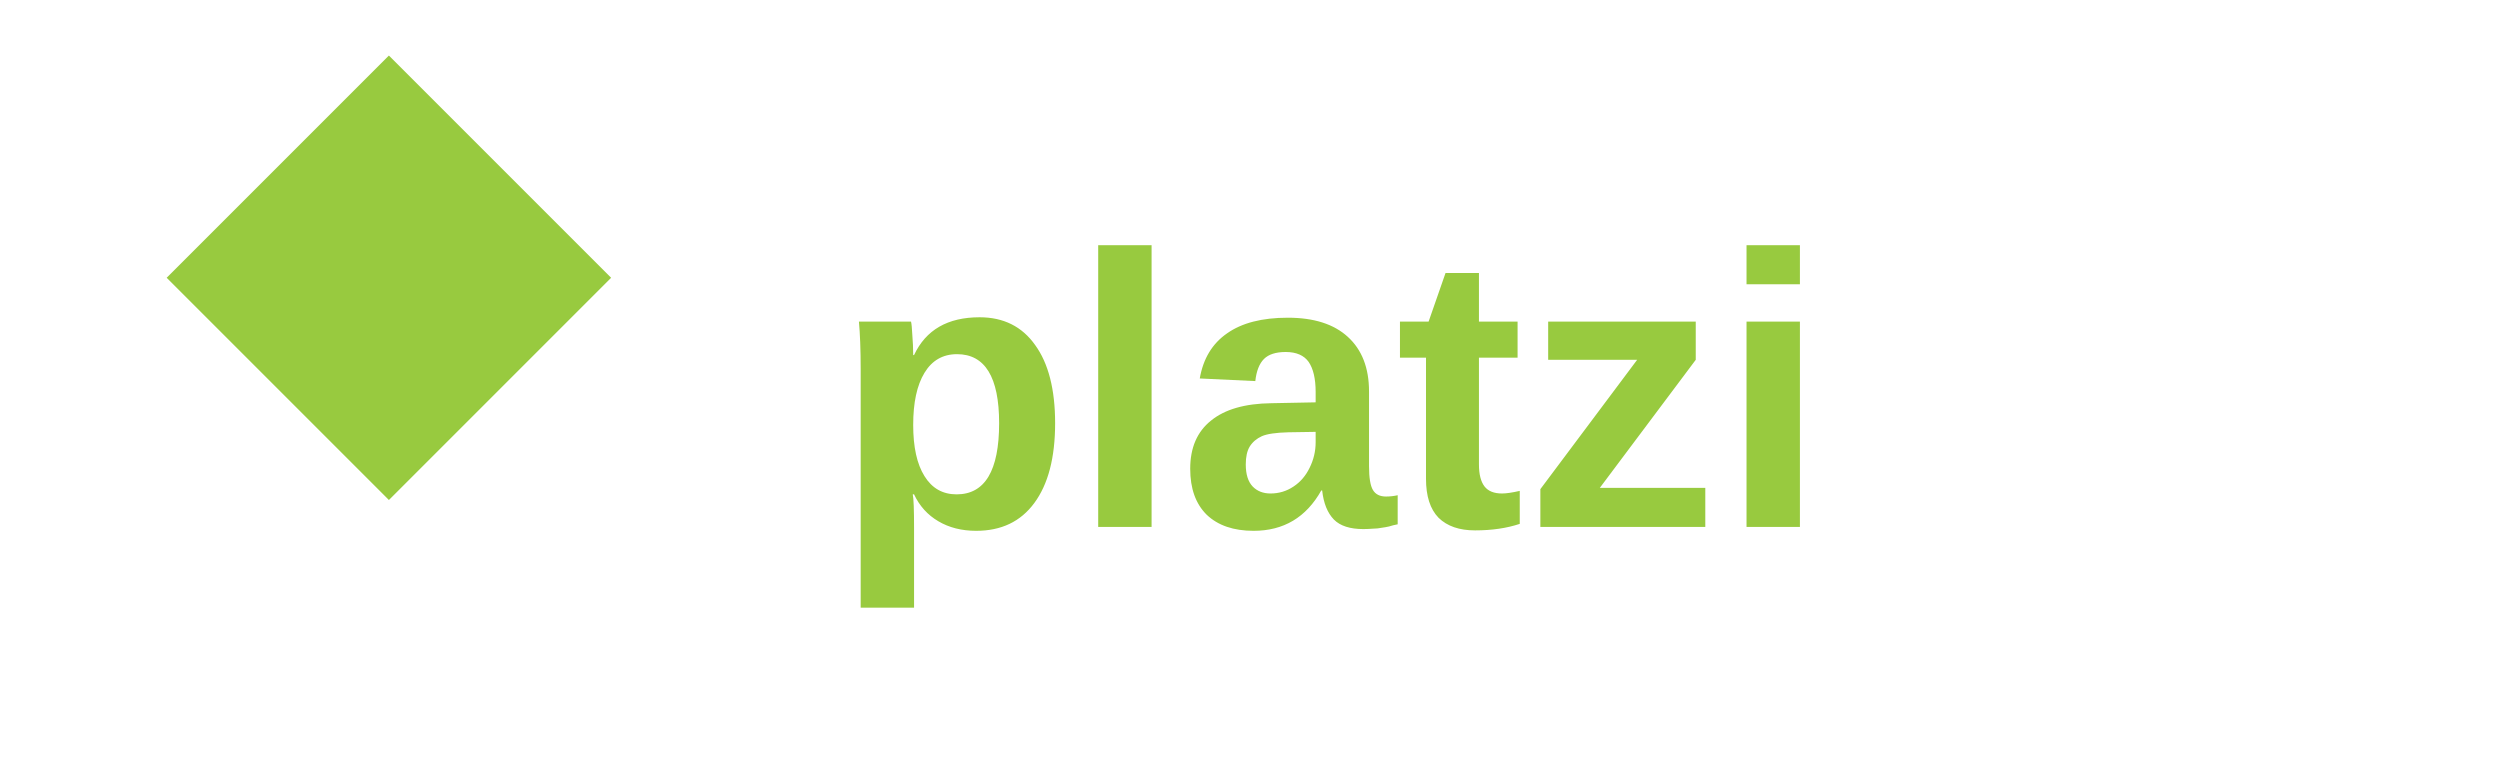
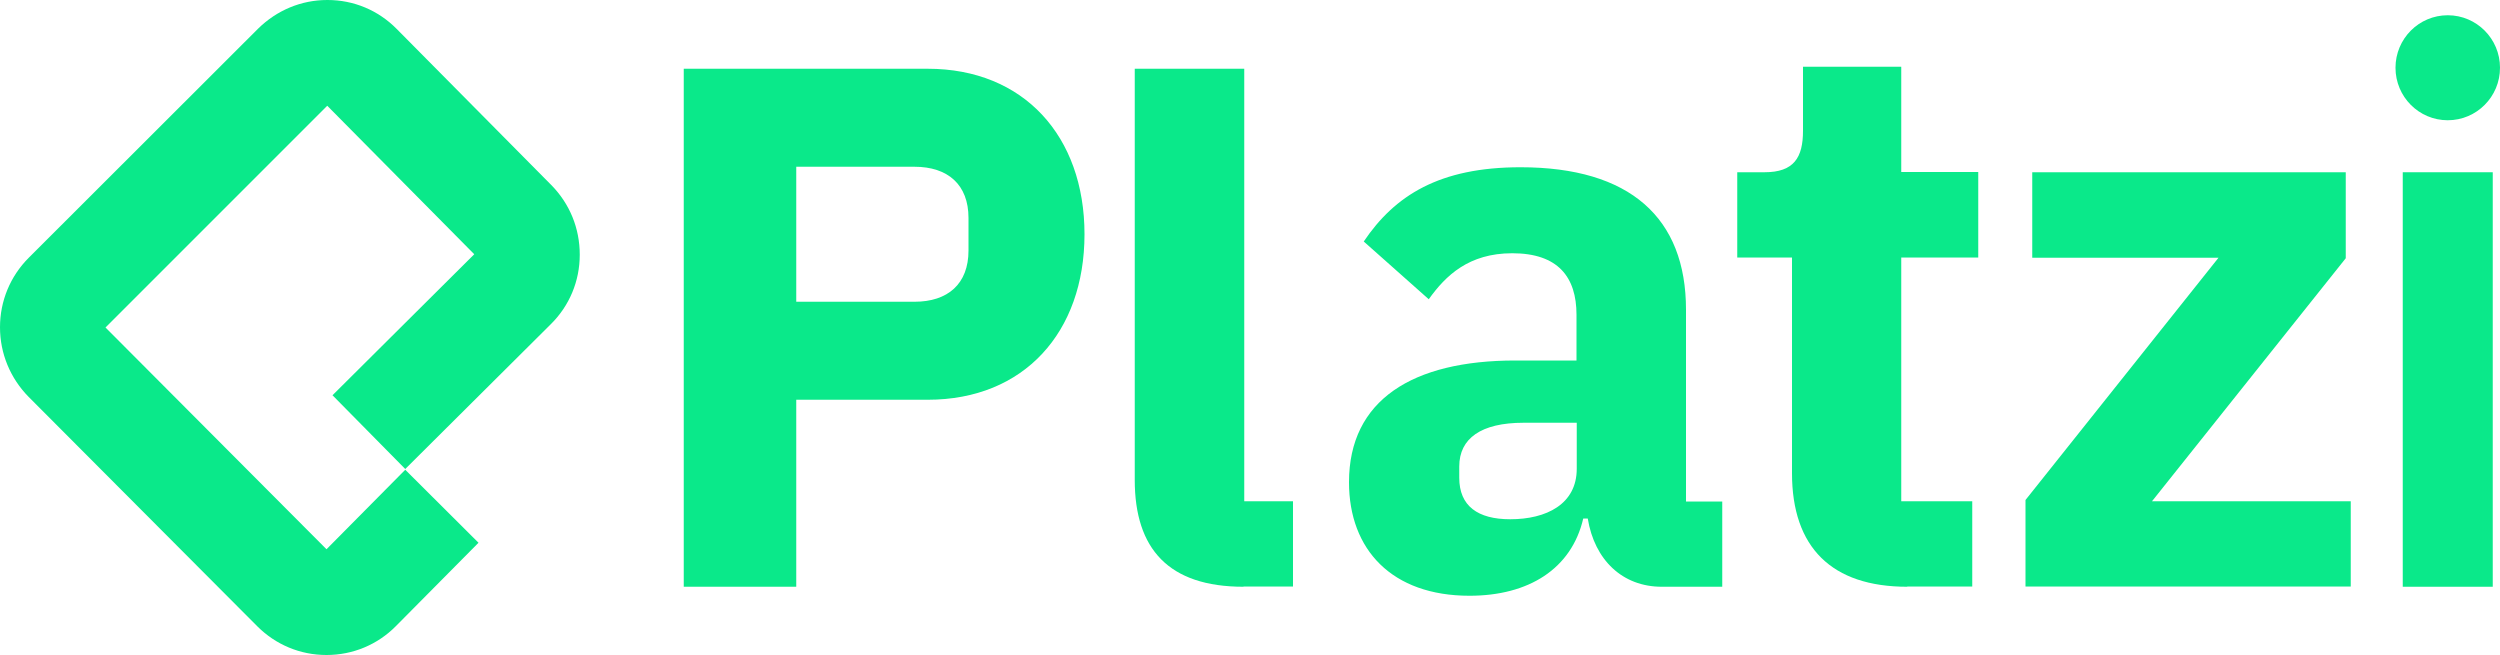
- <svg xmlns="http://www.w3.org/2000/svg" viewBox="0 0 90 28" fill="none">
-   <polygon points="14,2 22,10 14,18 6,10" fill="#98CA3F" />
-   <text x="30" y="15" dominant-baseline="middle" font-family="Arial, Helvetica, sans-serif" font-size="14" font-weight="700" fill="#98CA3F">platzi</text>
+ <svg xmlns="http://www.w3.org/2000/svg" version="1.1" id="Capa_1" x="0px" y="0px" viewBox="0 0 1000 262" style="enable-background:new 0 0 1000 262;" xml:space="preserve">
+   <style type="text/css">
+ 	.st0{fill:#0AE98A;}
+ </style>
+   <g>
+     <g>
+       <path class="st0" d="M130.6,262c-10.5,0-20.3-4.1-27.7-11.5l-91.4-91.7C4.1,151.3,0,141.4,0,130.9s4.1-20.4,11.5-27.8l91.7-91.6    C110.7,4.1,120.5,0,130.9,0c0,0,0.1,0,0.1,0c10.5,0,20.3,4.1,27.7,11.6L220.5,74c7.4,7.5,11.4,17.3,11.4,27.9    c0,10.5-4.1,20.4-11.6,27.8l-58.2,57.9L133,158.1l56.7-56.4l-58.8-59.4L42.2,131l88.4,88.7l31.5-31.8l29.3,29.2l-33,33.3    C151,257.9,141.1,262,130.6,262C130.6,262,130.6,262,130.6,262z" />
+     </g>
+     <path class="st0" d="M273.5,234.7V27.5h97.6c38.4,0,62.7,27,62.7,66.2c0,39.2-24.2,66.2-62.7,66.2h-52.6v74.8H273.5z M318.5,120.7   h47.3c13.3,0,21.6-7.1,21.6-20.5V87.2c0-13.4-8.3-20.5-21.6-20.5h-47.3V120.7z" />
+     <path class="st0" d="M497.4,234.7c-29.9,0-43.5-15.1-43.5-42.7V27.5h43.8v173h19.5v34.1H497.4z" />
+     <path class="st0" d="M664.7,234.7c-15.7,0-26.9-10.7-29.6-27.3h-1.8c-4.7,20.2-21.9,30.9-45.5,30.9c-31,0-48.2-18.4-48.2-45.4   c0-32.9,25.4-48.7,66.5-48.7h24.5v-18.3c0-15.1-7.4-24.6-25.7-24.6c-17.4,0-26.6,8.9-33.4,18.4l-26-23.1   c12.4-18.4,30.2-29.7,62.7-29.7c43.8,0,66.2,20.2,66.2,57v76.7h14.5v34.1H664.7z M630.7,187.5v-18.4h-21.3   c-16.9,0-25.7,6.2-25.7,17.5v4.5c0,11.3,7.4,16.6,20.4,16.6C618.5,207.7,630.7,201.7,630.7,187.5z" />
+     <path class="st0" d="M762.9,234.7c-30.2,0-46.1-15.7-46.1-45.4V103h-21.9V68.9h10.9c11.8,0,15.4-5.9,15.4-16.6V26.7h39.3v42.1h30.8   V103h-30.8v97.5h28.4v34.1H762.9z" />
+     <path class="st0" d="M810.2,234.7V200l77.2-96.9h-74.5V68.9h125.4v34.4l-77.5,97.2h79.5v34.1H810.2z" />
+     <g>
+       <rect x="961.1" y="68.9" class="st0" width="36" height="165.8" />
+       <ellipse class="st0" cx="979.1" cy="27.1" rx="20.9" ry="21" />
+     </g>
+   </g>
</svg>
